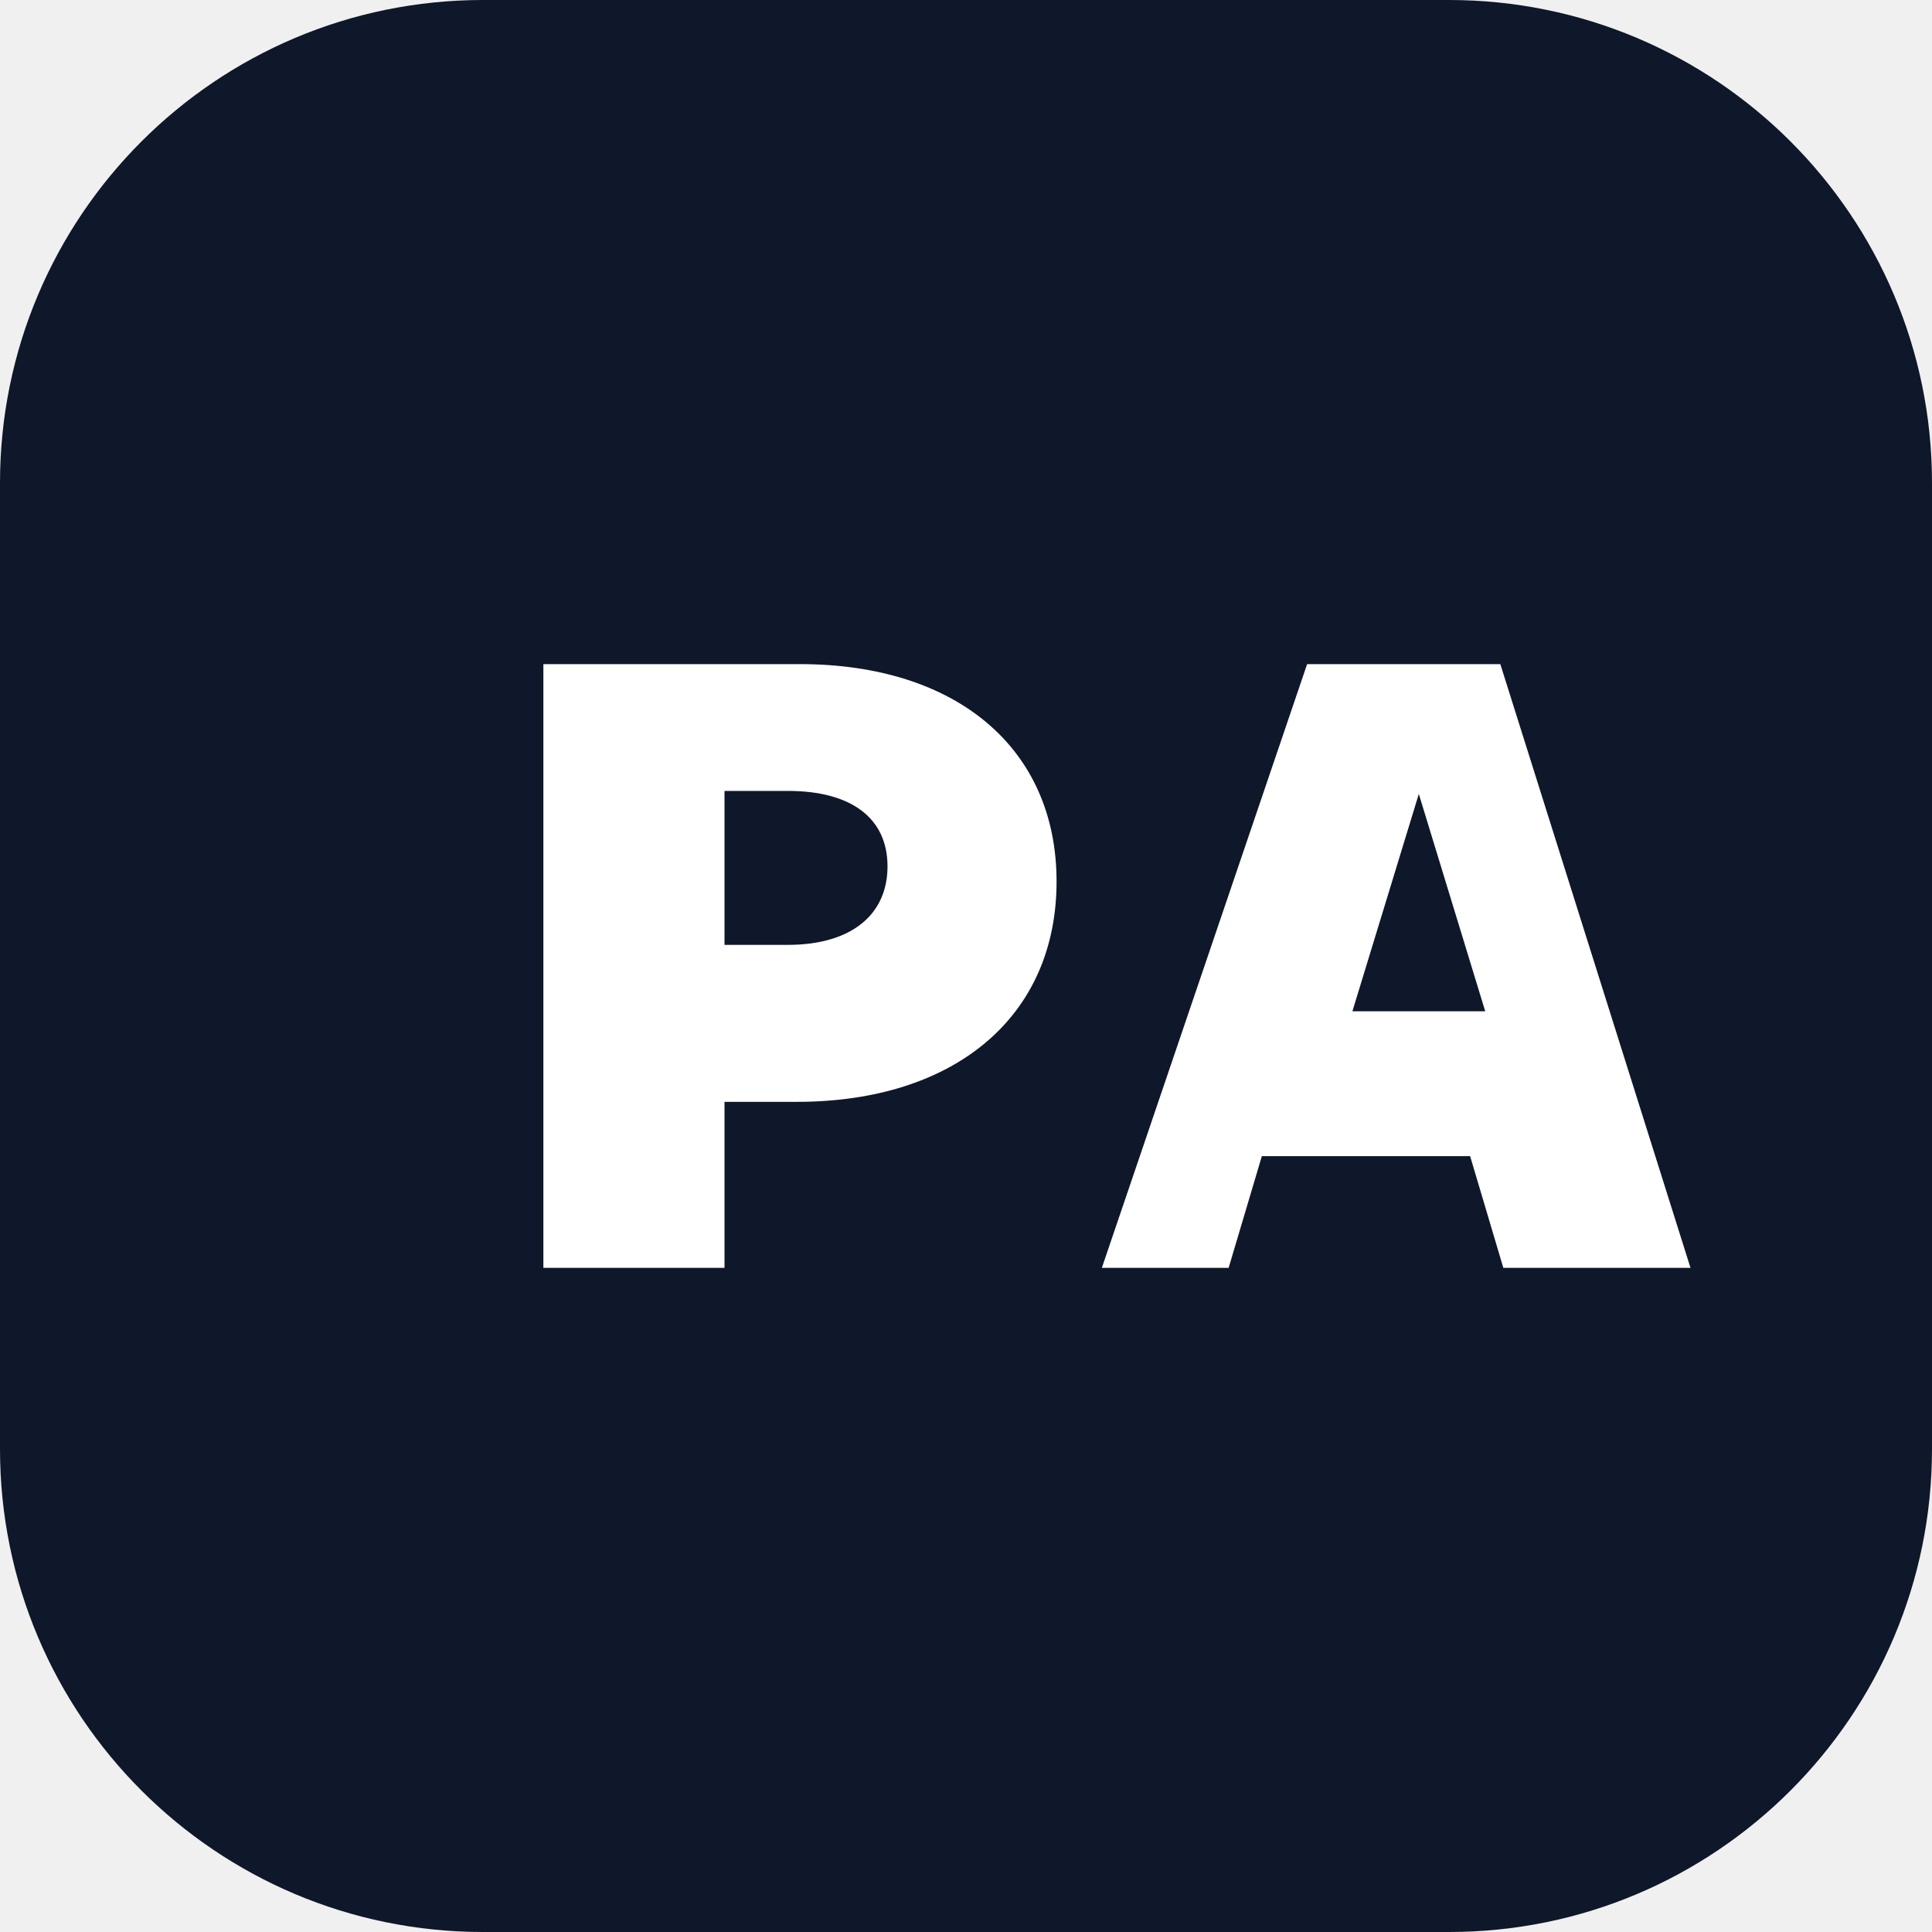
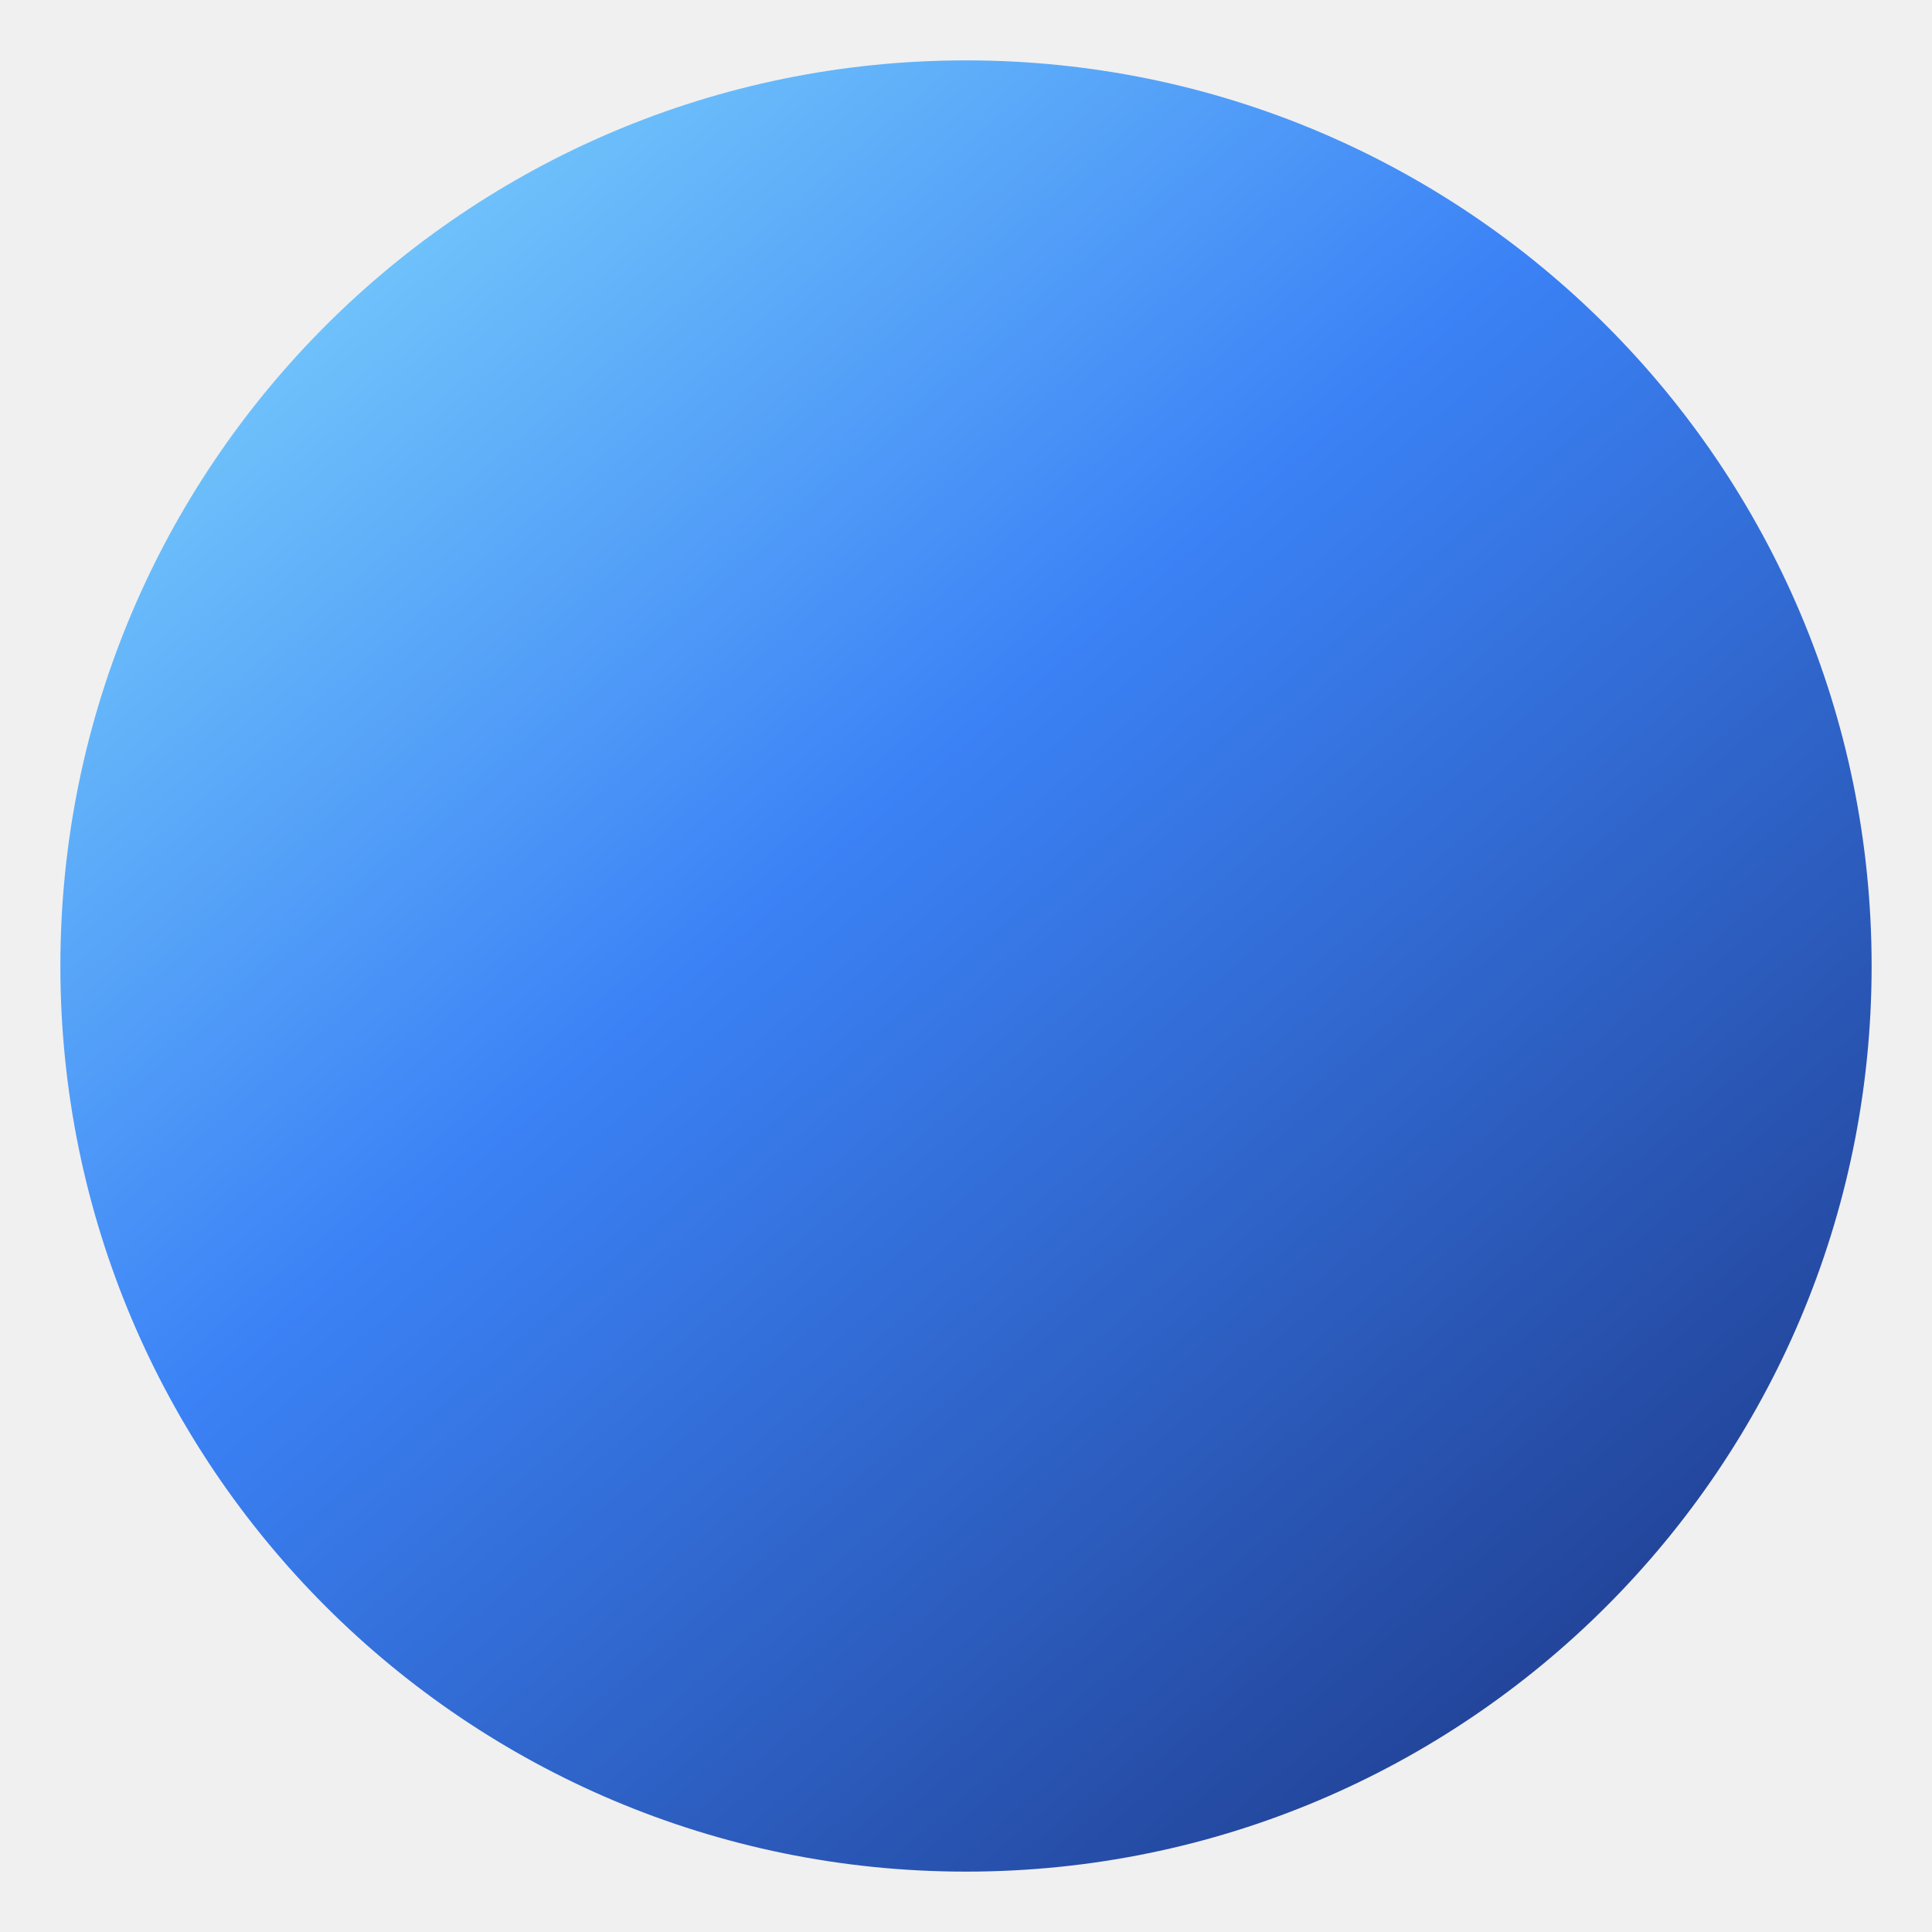
<svg xmlns="http://www.w3.org/2000/svg" viewBox="0 0 64 64" fill="none">
-   <rect width="64" height="64" rx="16" fill="#0f172a" />
-   <path d="M18 42V22h8.5c5.2 0 8.5 2.8 8.5 7.2 0 4.5-3.4 7.3-8.6 7.3H24v5.5H18zm6-10.7h2.1c2.1 0 3.3-1 3.3-2.6s-1.2-2.5-3.3-2.5H24v5.1zM36.5 42l6.8-20h6.4L56 42h-6.2l-1.1-3.7h-6.9L40.7 42h-4.2zm8.3-8.5h4.4l-2.2-7.2-2.2 7.2z" fill="#fff" />
+   <defs>
+     <linearGradient id="g" x1="8" y1="4" x2="56" y2="60" gradientUnits="userSpaceOnUse">
+       <stop stop-color="#7dd3fc" />
+       <stop offset="0.42" stop-color="#3b82f6" />
+       <stop offset="1" stop-color="#1e3a8a" />
+     </linearGradient>
+   </defs>
+   <circle cx="32" cy="32" r="30" fill="url(#g)" />
</svg>
